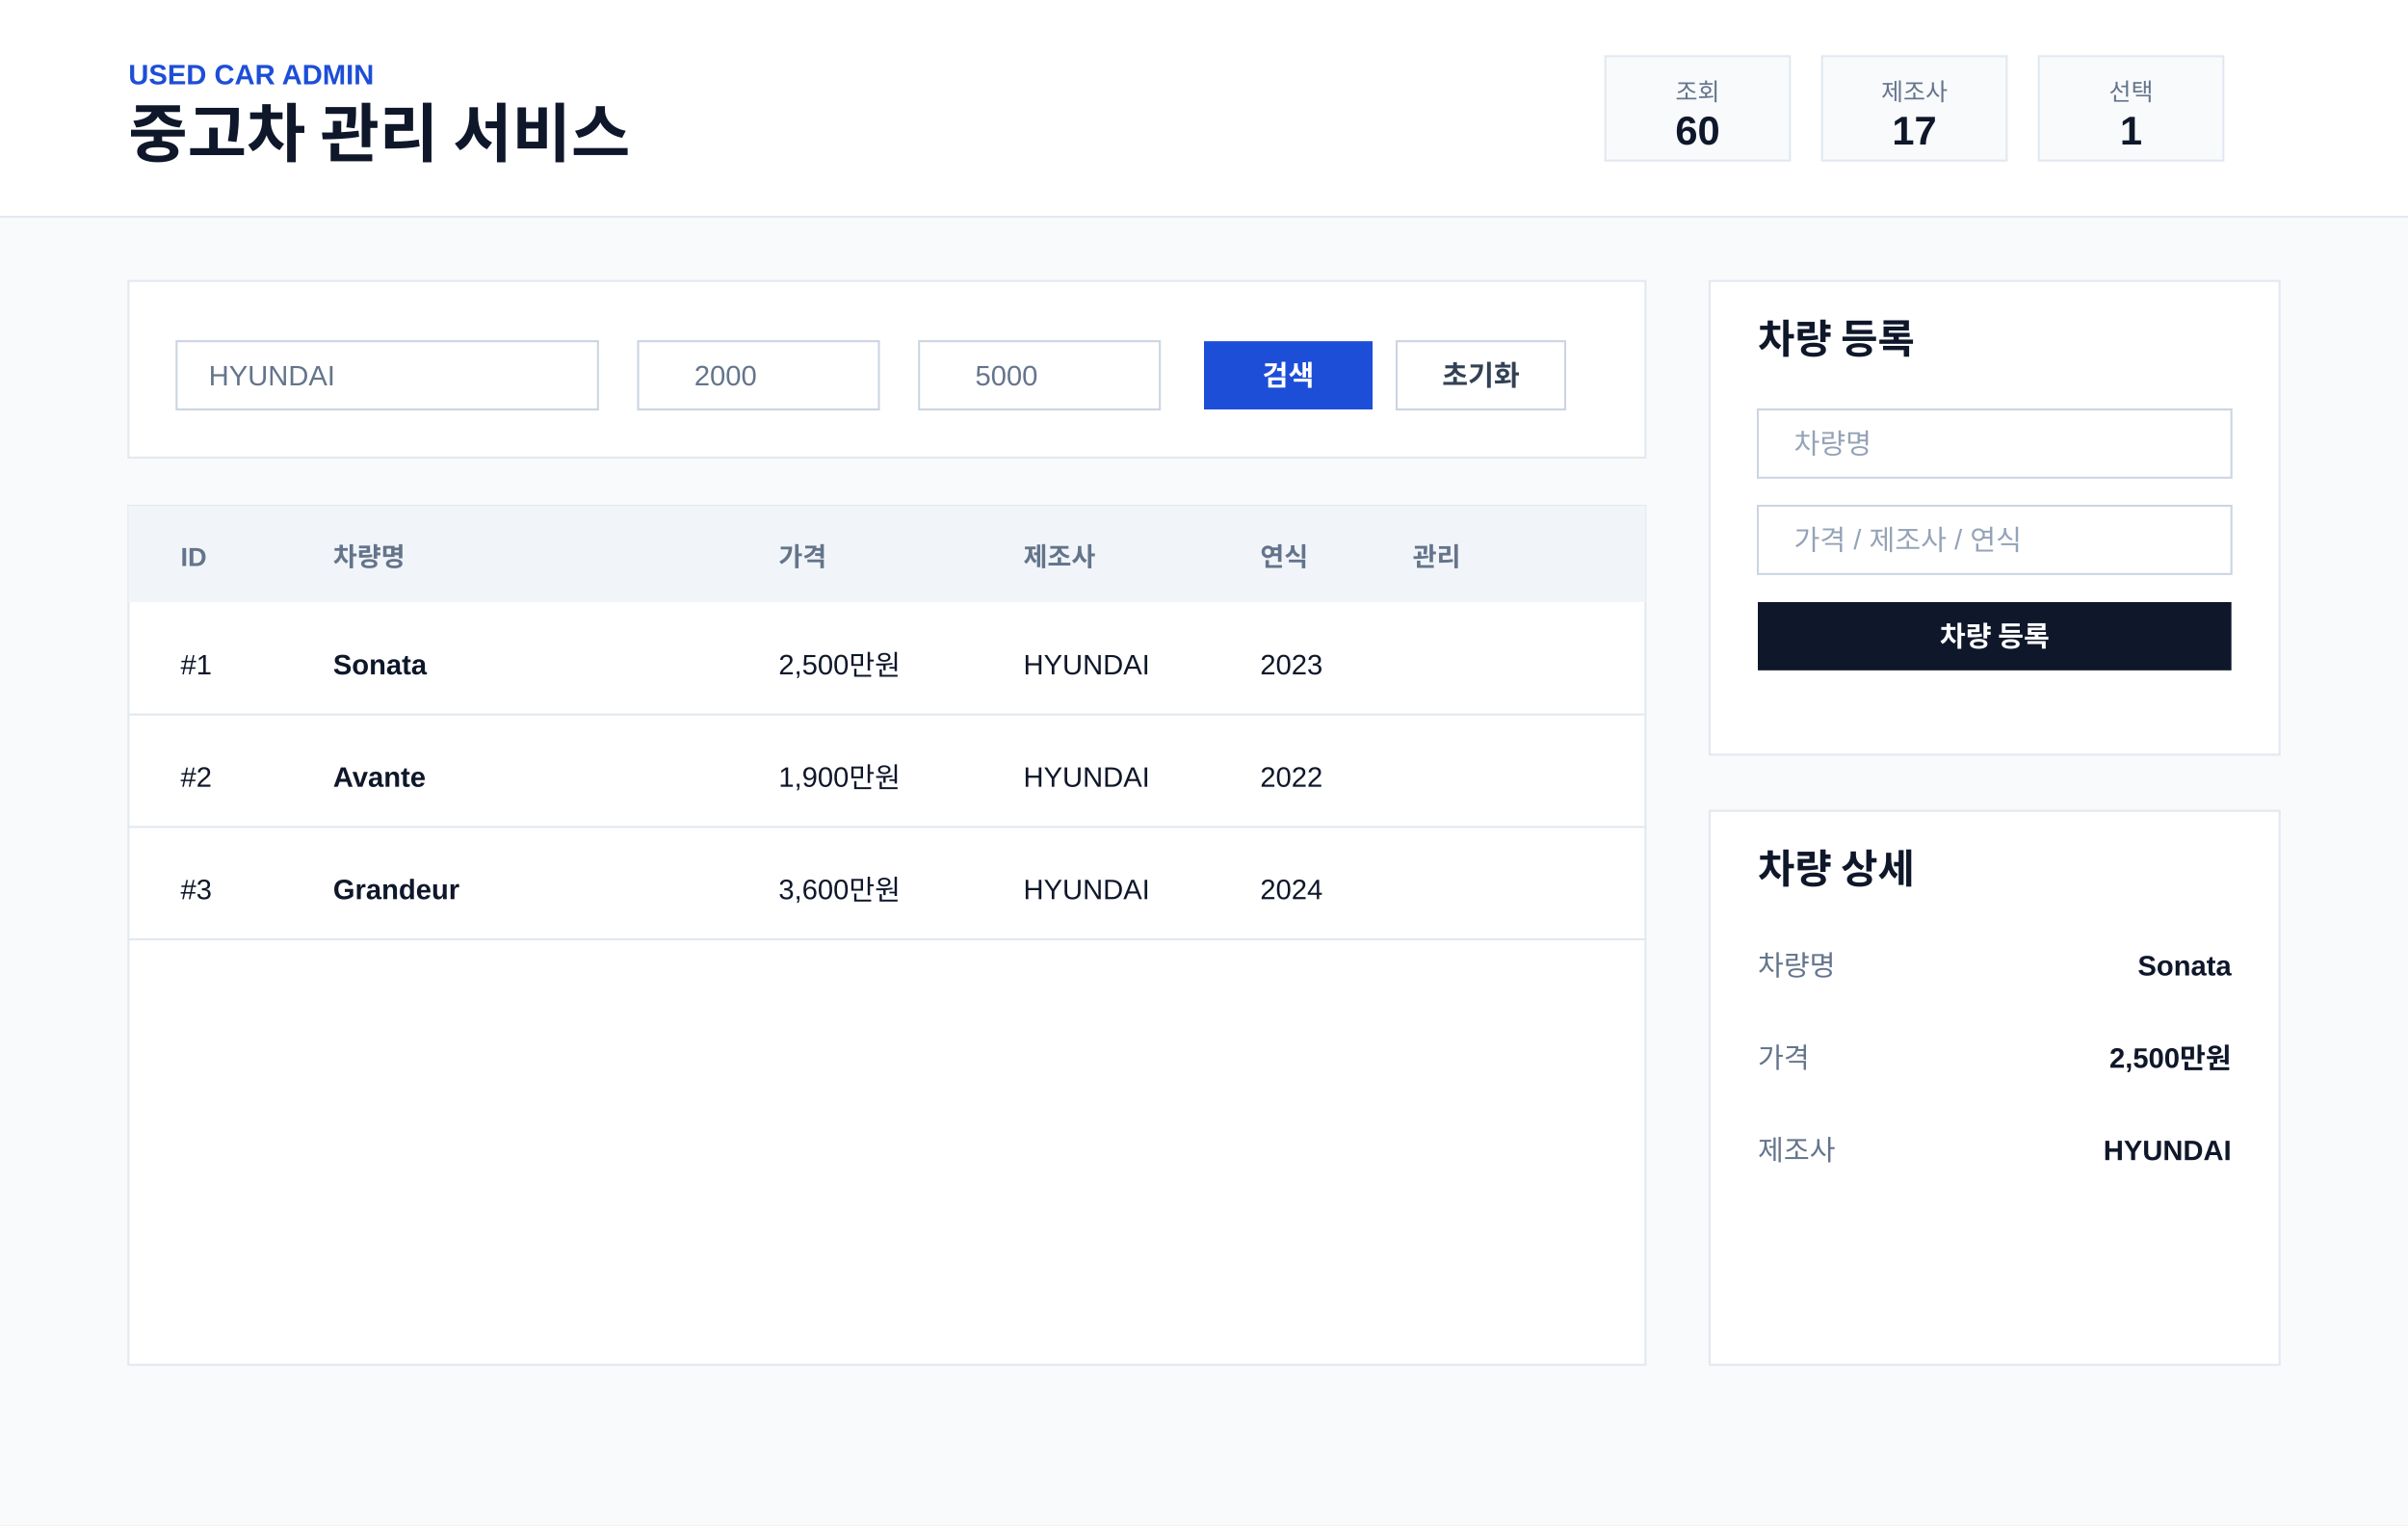
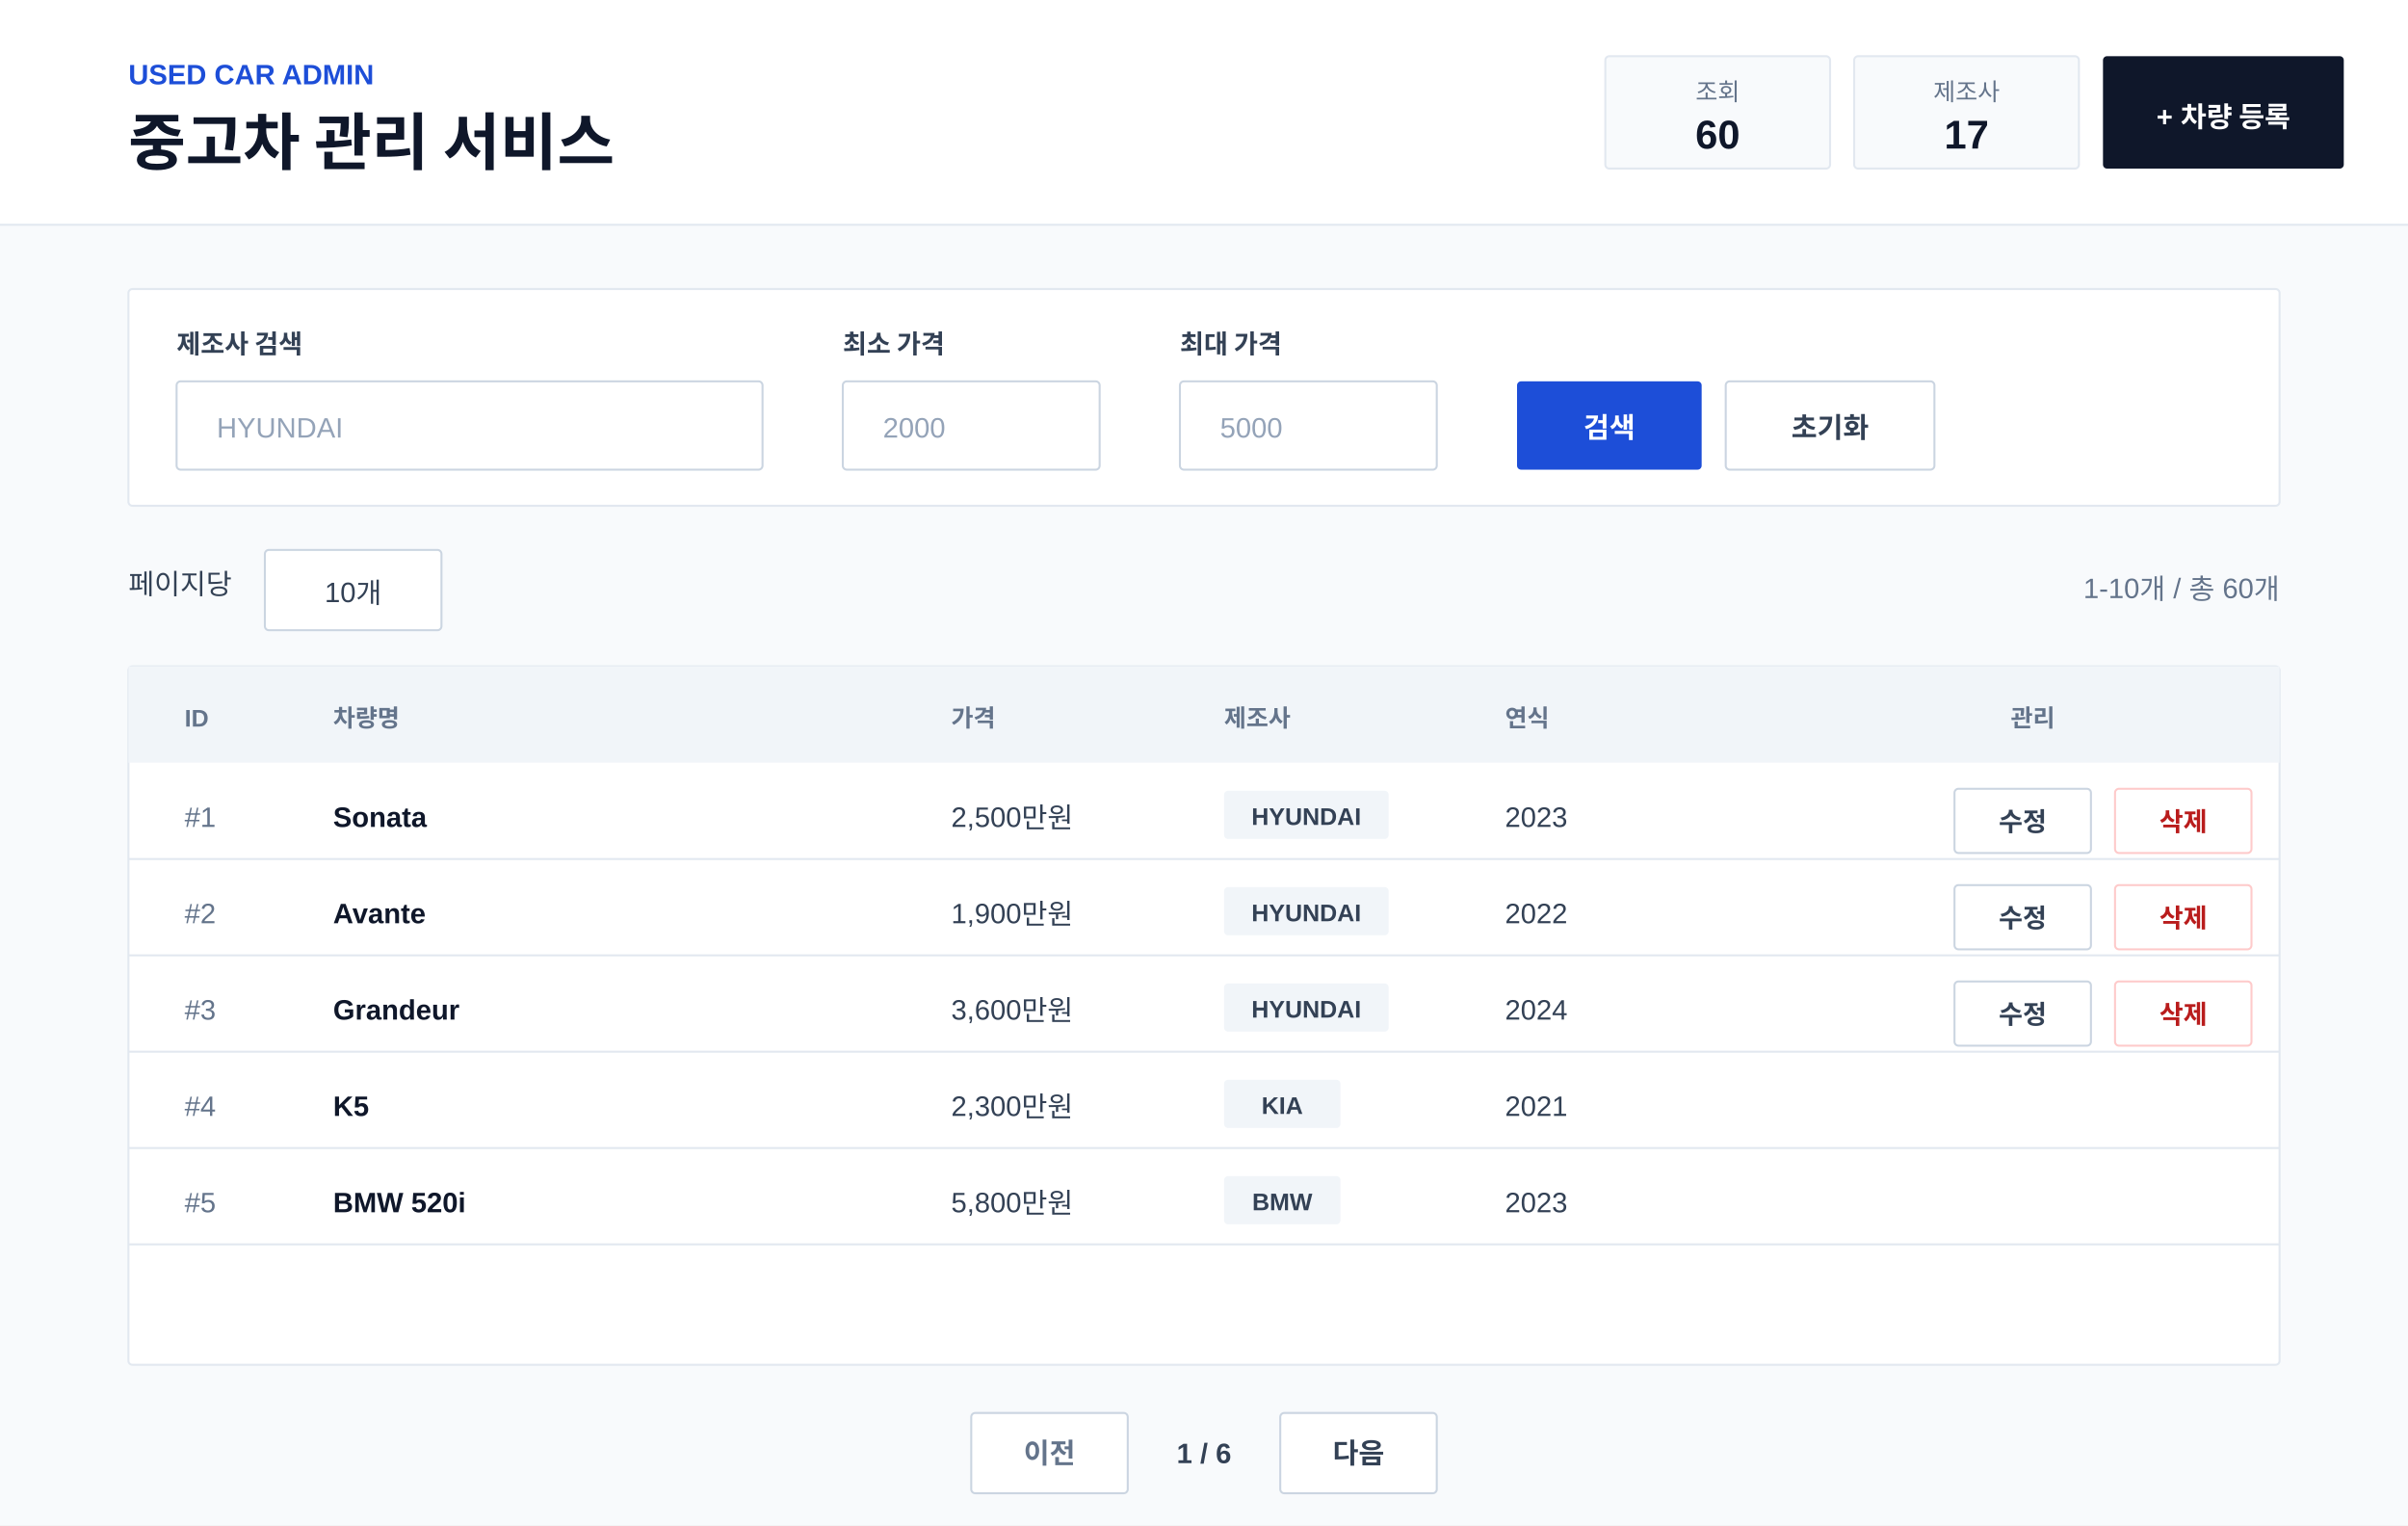
- <svg xmlns="http://www.w3.org/2000/svg" width="1200" height="760" viewBox="0 0 1200 760" fill="none">
+ <svg xmlns="http://www.w3.org/2000/svg" width="1200" height="760" viewBox="0 0 1200 760" fill="none" role="img" aria-labelledby="title desc">
  <rect width="1200" height="760" fill="#f8fafc" />
-   <rect y="0" width="1200" height="108" fill="#ffffff" />
-   <line y1="108" x2="1200" y2="108" stroke="#e2e8f0" />
-   <text x="64" y="42" font-family="Arial, sans-serif" font-size="14" font-weight="700" fill="#1d4ed8">USED CAR ADMIN</text>
-   <text x="64" y="78" font-family="Arial, sans-serif" font-size="32" font-weight="700" fill="#0f172a">중고차 관리 서비스</text>
-   <rect x="800" y="28" width="92" height="52" fill="#f8fafc" stroke="#e2e8f0" />
-   <rect x="908" y="28" width="92" height="52" fill="#f8fafc" stroke="#e2e8f0" />
-   <rect x="1016" y="28" width="92" height="52" fill="#f8fafc" stroke="#e2e8f0" />
-   <text x="846" y="50" text-anchor="middle" font-family="Arial, sans-serif" font-size="12" fill="#64748b">조회</text>
-   <text x="846" y="72" text-anchor="middle" font-family="Arial, sans-serif" font-size="20" font-weight="700" fill="#0f172a">60</text>
-   <text x="954" y="50" text-anchor="middle" font-family="Arial, sans-serif" font-size="12" fill="#64748b">제조사</text>
-   <text x="954" y="72" text-anchor="middle" font-family="Arial, sans-serif" font-size="20" font-weight="700" fill="#0f172a">17</text>
-   <text x="1062" y="50" text-anchor="middle" font-family="Arial, sans-serif" font-size="12" fill="#64748b">선택</text>
-   <text x="1062" y="72" text-anchor="middle" font-family="Arial, sans-serif" font-size="20" font-weight="700" fill="#0f172a">1</text>
-   <rect x="64" y="140" width="756" height="88" fill="#ffffff" stroke="#e2e8f0" />
-   <rect x="88" y="170" width="210" height="34" fill="#ffffff" stroke="#cbd5e1" />
-   <rect x="318" y="170" width="120" height="34" fill="#ffffff" stroke="#cbd5e1" />
-   <rect x="458" y="170" width="120" height="34" fill="#ffffff" stroke="#cbd5e1" />
-   <rect x="600" y="170" width="84" height="34" fill="#1d4ed8" />
-   <rect x="696" y="170" width="84" height="34" fill="#ffffff" stroke="#cbd5e1" />
-   <text x="104" y="192" font-family="Arial, sans-serif" font-size="14" fill="#64748b">HYUNDAI</text>
-   <text x="346" y="192" font-family="Arial, sans-serif" font-size="14" fill="#64748b">2000</text>
-   <text x="486" y="192" font-family="Arial, sans-serif" font-size="14" fill="#64748b">5000</text>
-   <text x="642" y="192" text-anchor="middle" font-family="Arial, sans-serif" font-size="14" font-weight="700" fill="#ffffff">검색</text>
-   <text x="738" y="192" text-anchor="middle" font-family="Arial, sans-serif" font-size="14" font-weight="700" fill="#334155">초기화</text>
-   <rect x="64" y="252" width="756" height="428" fill="#ffffff" stroke="#e2e8f0" />
-   <rect x="64" y="252" width="756" height="48" fill="#f1f5f9" />
-   <text x="90" y="282" font-family="Arial, sans-serif" font-size="13" font-weight="700" fill="#64748b">ID</text>
-   <text x="166" y="282" font-family="Arial, sans-serif" font-size="13" font-weight="700" fill="#64748b">차량명</text>
-   <text x="388" y="282" font-family="Arial, sans-serif" font-size="13" font-weight="700" fill="#64748b">가격</text>
-   <text x="510" y="282" font-family="Arial, sans-serif" font-size="13" font-weight="700" fill="#64748b">제조사</text>
-   <text x="628" y="282" font-family="Arial, sans-serif" font-size="13" font-weight="700" fill="#64748b">연식</text>
-   <text x="704" y="282" font-family="Arial, sans-serif" font-size="13" font-weight="700" fill="#64748b">관리</text>
-   <g font-family="Arial, sans-serif" font-size="14" fill="#0f172a">
-     <text x="90" y="336">#1</text>
-     <text x="166" y="336" font-weight="700">Sonata</text>
-     <text x="388" y="336">2,500만원</text>
-     <text x="510" y="336">HYUNDAI</text>
-     <text x="628" y="336">2023</text>
-     <text x="90" y="392">#2</text>
-     <text x="166" y="392" font-weight="700">Avante</text>
-     <text x="388" y="392">1,900만원</text>
-     <text x="510" y="392">HYUNDAI</text>
-     <text x="628" y="392">2022</text>
-     <text x="90" y="448">#3</text>
-     <text x="166" y="448" font-weight="700">Grandeur</text>
-     <text x="388" y="448">3,600만원</text>
-     <text x="510" y="448">HYUNDAI</text>
-     <text x="628" y="448">2024</text>
+   <rect width="1200" height="112" fill="#ffffff" />
+   <line y1="112" x2="1200" y2="112" stroke="#e2e8f0" />
+   <text x="64" y="42" font-family="Verdana, Arial, sans-serif" font-size="14" font-weight="700" fill="#1d4ed8">USED CAR ADMIN</text>
+   <text x="64" y="82" font-family="Verdana, Arial, sans-serif" font-size="31" font-weight="700" fill="#0f172a">중고차 관리 서비스</text>
+   <rect x="800" y="28" width="112" height="56" rx="2" fill="#f8fafc" stroke="#e2e8f0" />
+   <text x="856" y="50" text-anchor="middle" font-family="Verdana, Arial, sans-serif" font-size="12" fill="#64748b">조회</text>
+   <text x="856" y="74" text-anchor="middle" font-family="Verdana, Arial, sans-serif" font-size="20" font-weight="700" fill="#0f172a">60</text>
+   <rect x="924" y="28" width="112" height="56" rx="2" fill="#f8fafc" stroke="#e2e8f0" />
+   <text x="980" y="50" text-anchor="middle" font-family="Verdana, Arial, sans-serif" font-size="12" fill="#64748b">제조사</text>
+   <text x="980" y="74" text-anchor="middle" font-family="Verdana, Arial, sans-serif" font-size="20" font-weight="700" fill="#0f172a">17</text>
+   <rect x="1048" y="28" width="120" height="56" rx="2" fill="#0f172a" />
+   <text x="1108" y="63" text-anchor="middle" font-family="Verdana, Arial, sans-serif" font-size="14" font-weight="700" fill="#ffffff">+ 차량 등록</text>
+   <rect x="64" y="144" width="1072" height="108" rx="2" fill="#ffffff" stroke="#e2e8f0" />
+   <text x="88" y="176" font-family="Verdana, Arial, sans-serif" font-size="13" font-weight="700" fill="#334155">제조사 검색</text>
+   <text x="420" y="176" font-family="Verdana, Arial, sans-serif" font-size="13" font-weight="700" fill="#334155">최소 가격</text>
+   <text x="588" y="176" font-family="Verdana, Arial, sans-serif" font-size="13" font-weight="700" fill="#334155">최대 가격</text>
+   <rect x="88" y="190" width="292" height="44" rx="2" fill="#ffffff" stroke="#cbd5e1" />
+   <text x="108" y="218" font-family="Verdana, Arial, sans-serif" font-size="14" fill="#94a3b8">HYUNDAI</text>
+   <rect x="420" y="190" width="128" height="44" rx="2" fill="#ffffff" stroke="#cbd5e1" />
+   <text x="440" y="218" font-family="Verdana, Arial, sans-serif" font-size="14" fill="#94a3b8">2000</text>
+   <rect x="588" y="190" width="128" height="44" rx="2" fill="#ffffff" stroke="#cbd5e1" />
+   <text x="608" y="218" font-family="Verdana, Arial, sans-serif" font-size="14" fill="#94a3b8">5000</text>
+   <rect x="756" y="190" width="92" height="44" rx="2" fill="#1d4ed8" />
+   <text x="802" y="218" text-anchor="middle" font-family="Verdana, Arial, sans-serif" font-size="14" font-weight="700" fill="#ffffff">검색</text>
+   <rect x="860" y="190" width="104" height="44" rx="2" fill="#ffffff" stroke="#cbd5e1" />
+   <text x="912" y="218" text-anchor="middle" font-family="Verdana, Arial, sans-serif" font-size="14" font-weight="700" fill="#334155">초기화</text>
+   <text x="64" y="296" font-family="Verdana, Arial, sans-serif" font-size="14" fill="#334155">페이지당</text>
+   <rect x="132" y="274" width="88" height="40" rx="2" fill="#ffffff" stroke="#cbd5e1" />
+   <text x="176" y="300" text-anchor="middle" font-family="Verdana, Arial, sans-serif" font-size="14" fill="#334155">10개</text>
+   <text x="1136" y="298" text-anchor="end" font-family="Verdana, Arial, sans-serif" font-size="14" fill="#64748b">1-10개 / 총 60개</text>
+   <rect x="64" y="332" width="1072" height="348" rx="2" fill="#ffffff" stroke="#e2e8f0" />
+   <rect x="64" y="332" width="1072" height="48" fill="#f1f5f9" />
+   <text x="92" y="362" font-family="Verdana, Arial, sans-serif" font-size="12" font-weight="700" fill="#64748b">ID</text>
+   <text x="166" y="362" font-family="Verdana, Arial, sans-serif" font-size="12" font-weight="700" fill="#64748b">차량명</text>
+   <text x="474" y="362" font-family="Verdana, Arial, sans-serif" font-size="12" font-weight="700" fill="#64748b">가격</text>
+   <text x="610" y="362" font-family="Verdana, Arial, sans-serif" font-size="12" font-weight="700" fill="#64748b">제조사</text>
+   <text x="750" y="362" font-family="Verdana, Arial, sans-serif" font-size="12" font-weight="700" fill="#64748b">연식</text>
+   <text x="1002" y="362" font-family="Verdana, Arial, sans-serif" font-size="12" font-weight="700" fill="#64748b">관리</text>
+   <line x1="64" y1="428" x2="1136" y2="428" stroke="#e2e8f0" />
+   <line x1="64" y1="476" x2="1136" y2="476" stroke="#e2e8f0" />
+   <line x1="64" y1="524" x2="1136" y2="524" stroke="#e2e8f0" />
+   <line x1="64" y1="572" x2="1136" y2="572" stroke="#e2e8f0" />
+   <line x1="64" y1="620" x2="1136" y2="620" stroke="#e2e8f0" />
+   <g font-family="Verdana, Arial, sans-serif" font-size="14" fill="#0f172a">
+     <text x="92" y="412" fill="#64748b">#1</text>
+     <text x="166" y="412" font-weight="700">Sonata</text>
+     <text x="474" y="412" fill="#334155">2,500만원</text>
+     <rect x="610" y="394" width="82" height="24" rx="2" fill="#f1f5f9" />
+     <text x="651" y="411" text-anchor="middle" font-size="12" font-weight="700" fill="#334155">HYUNDAI</text>
+     <text x="750" y="412" fill="#334155">2023</text>
+     <text x="92" y="460" fill="#64748b">#2</text>
+     <text x="166" y="460" font-weight="700">Avante</text>
+     <text x="474" y="460" fill="#334155">1,900만원</text>
+     <rect x="610" y="442" width="82" height="24" rx="2" fill="#f1f5f9" />
+     <text x="651" y="459" text-anchor="middle" font-size="12" font-weight="700" fill="#334155">HYUNDAI</text>
+     <text x="750" y="460" fill="#334155">2022</text>
+     <text x="92" y="508" fill="#64748b">#3</text>
+     <text x="166" y="508" font-weight="700">Grandeur</text>
+     <text x="474" y="508" fill="#334155">3,600만원</text>
+     <rect x="610" y="490" width="82" height="24" rx="2" fill="#f1f5f9" />
+     <text x="651" y="507" text-anchor="middle" font-size="12" font-weight="700" fill="#334155">HYUNDAI</text>
+     <text x="750" y="508" fill="#334155">2024</text>
+     <text x="92" y="556" fill="#64748b">#4</text>
+     <text x="166" y="556" font-weight="700">K5</text>
+     <text x="474" y="556" fill="#334155">2,300만원</text>
+     <rect x="610" y="538" width="58" height="24" rx="2" fill="#f1f5f9" />
+     <text x="639" y="555" text-anchor="middle" font-size="12" font-weight="700" fill="#334155">KIA</text>
+     <text x="750" y="556" fill="#334155">2021</text>
+     <text x="92" y="604" fill="#64748b">#5</text>
+     <text x="166" y="604" font-weight="700">BMW 520i</text>
+     <text x="474" y="604" fill="#334155">5,800만원</text>
+     <rect x="610" y="586" width="58" height="24" rx="2" fill="#f1f5f9" />
+     <text x="639" y="603" text-anchor="middle" font-size="12" font-weight="700" fill="#334155">BMW</text>
+     <text x="750" y="604" fill="#334155">2023</text>
  </g>
-   <line x1="64" y1="356" x2="820" y2="356" stroke="#e2e8f0" />
-   <line x1="64" y1="412" x2="820" y2="412" stroke="#e2e8f0" />
-   <line x1="64" y1="468" x2="820" y2="468" stroke="#e2e8f0" />
-   <rect x="852" y="140" width="284" height="236" fill="#ffffff" stroke="#e2e8f0" />
-   <text x="876" y="176" font-family="Arial, sans-serif" font-size="20" font-weight="700" fill="#0f172a">차량 등록</text>
-   <rect x="876" y="204" width="236" height="34" fill="#ffffff" stroke="#cbd5e1" />
-   <rect x="876" y="252" width="236" height="34" fill="#ffffff" stroke="#cbd5e1" />
-   <rect x="876" y="300" width="236" height="34" fill="#0f172a" />
-   <text x="894" y="226" font-family="Arial, sans-serif" font-size="14" fill="#94a3b8">차량명</text>
-   <text x="894" y="274" font-family="Arial, sans-serif" font-size="14" fill="#94a3b8">가격 / 제조사 / 연식</text>
-   <text x="994" y="322" text-anchor="middle" font-family="Arial, sans-serif" font-size="14" font-weight="700" fill="#ffffff">차량 등록</text>
-   <rect x="852" y="404" width="284" height="276" fill="#ffffff" stroke="#e2e8f0" />
-   <text x="876" y="440" font-family="Arial, sans-serif" font-size="20" font-weight="700" fill="#0f172a">차량 상세</text>
-   <text x="876" y="486" font-family="Arial, sans-serif" font-size="14" fill="#64748b">차량명</text>
-   <text x="1112" y="486" text-anchor="end" font-family="Arial, sans-serif" font-size="14" font-weight="700" fill="#0f172a">Sonata</text>
-   <text x="876" y="532" font-family="Arial, sans-serif" font-size="14" fill="#64748b">가격</text>
-   <text x="1112" y="532" text-anchor="end" font-family="Arial, sans-serif" font-size="14" font-weight="700" fill="#0f172a">2,500만원</text>
-   <text x="876" y="578" font-family="Arial, sans-serif" font-size="14" fill="#64748b">제조사</text>
-   <text x="1112" y="578" text-anchor="end" font-family="Arial, sans-serif" font-size="14" font-weight="700" fill="#0f172a">HYUNDAI</text>
+   <g font-family="Verdana, Arial, sans-serif" font-size="13" font-weight="700">
+     <rect x="974" y="393" width="68" height="32" rx="2" fill="#ffffff" stroke="#cbd5e1" />
+     <text x="1008" y="414" text-anchor="middle" fill="#334155">수정</text>
+     <rect x="1054" y="393" width="68" height="32" rx="2" fill="#ffffff" stroke="#fecaca" />
+     <text x="1088" y="414" text-anchor="middle" fill="#b91c1c">삭제</text>
+     <rect x="974" y="441" width="68" height="32" rx="2" fill="#ffffff" stroke="#cbd5e1" />
+     <text x="1008" y="462" text-anchor="middle" fill="#334155">수정</text>
+     <rect x="1054" y="441" width="68" height="32" rx="2" fill="#ffffff" stroke="#fecaca" />
+     <text x="1088" y="462" text-anchor="middle" fill="#b91c1c">삭제</text>
+     <rect x="974" y="489" width="68" height="32" rx="2" fill="#ffffff" stroke="#cbd5e1" />
+     <text x="1008" y="510" text-anchor="middle" fill="#334155">수정</text>
+     <rect x="1054" y="489" width="68" height="32" rx="2" fill="#ffffff" stroke="#fecaca" />
+     <text x="1088" y="510" text-anchor="middle" fill="#b91c1c">삭제</text>
+   </g>
+   <rect x="484" y="704" width="78" height="40" rx="2" fill="#ffffff" stroke="#cbd5e1" />
+   <text x="523" y="729" text-anchor="middle" font-family="Verdana, Arial, sans-serif" font-size="14" font-weight="700" fill="#64748b">이전</text>
+   <text x="600" y="729" text-anchor="middle" font-family="Verdana, Arial, sans-serif" font-size="14" font-weight="700" fill="#334155">1 / 6</text>
+   <rect x="638" y="704" width="78" height="40" rx="2" fill="#ffffff" stroke="#cbd5e1" />
+   <text x="677" y="729" text-anchor="middle" font-family="Verdana, Arial, sans-serif" font-size="14" font-weight="700" fill="#334155">다음</text>
</svg>
